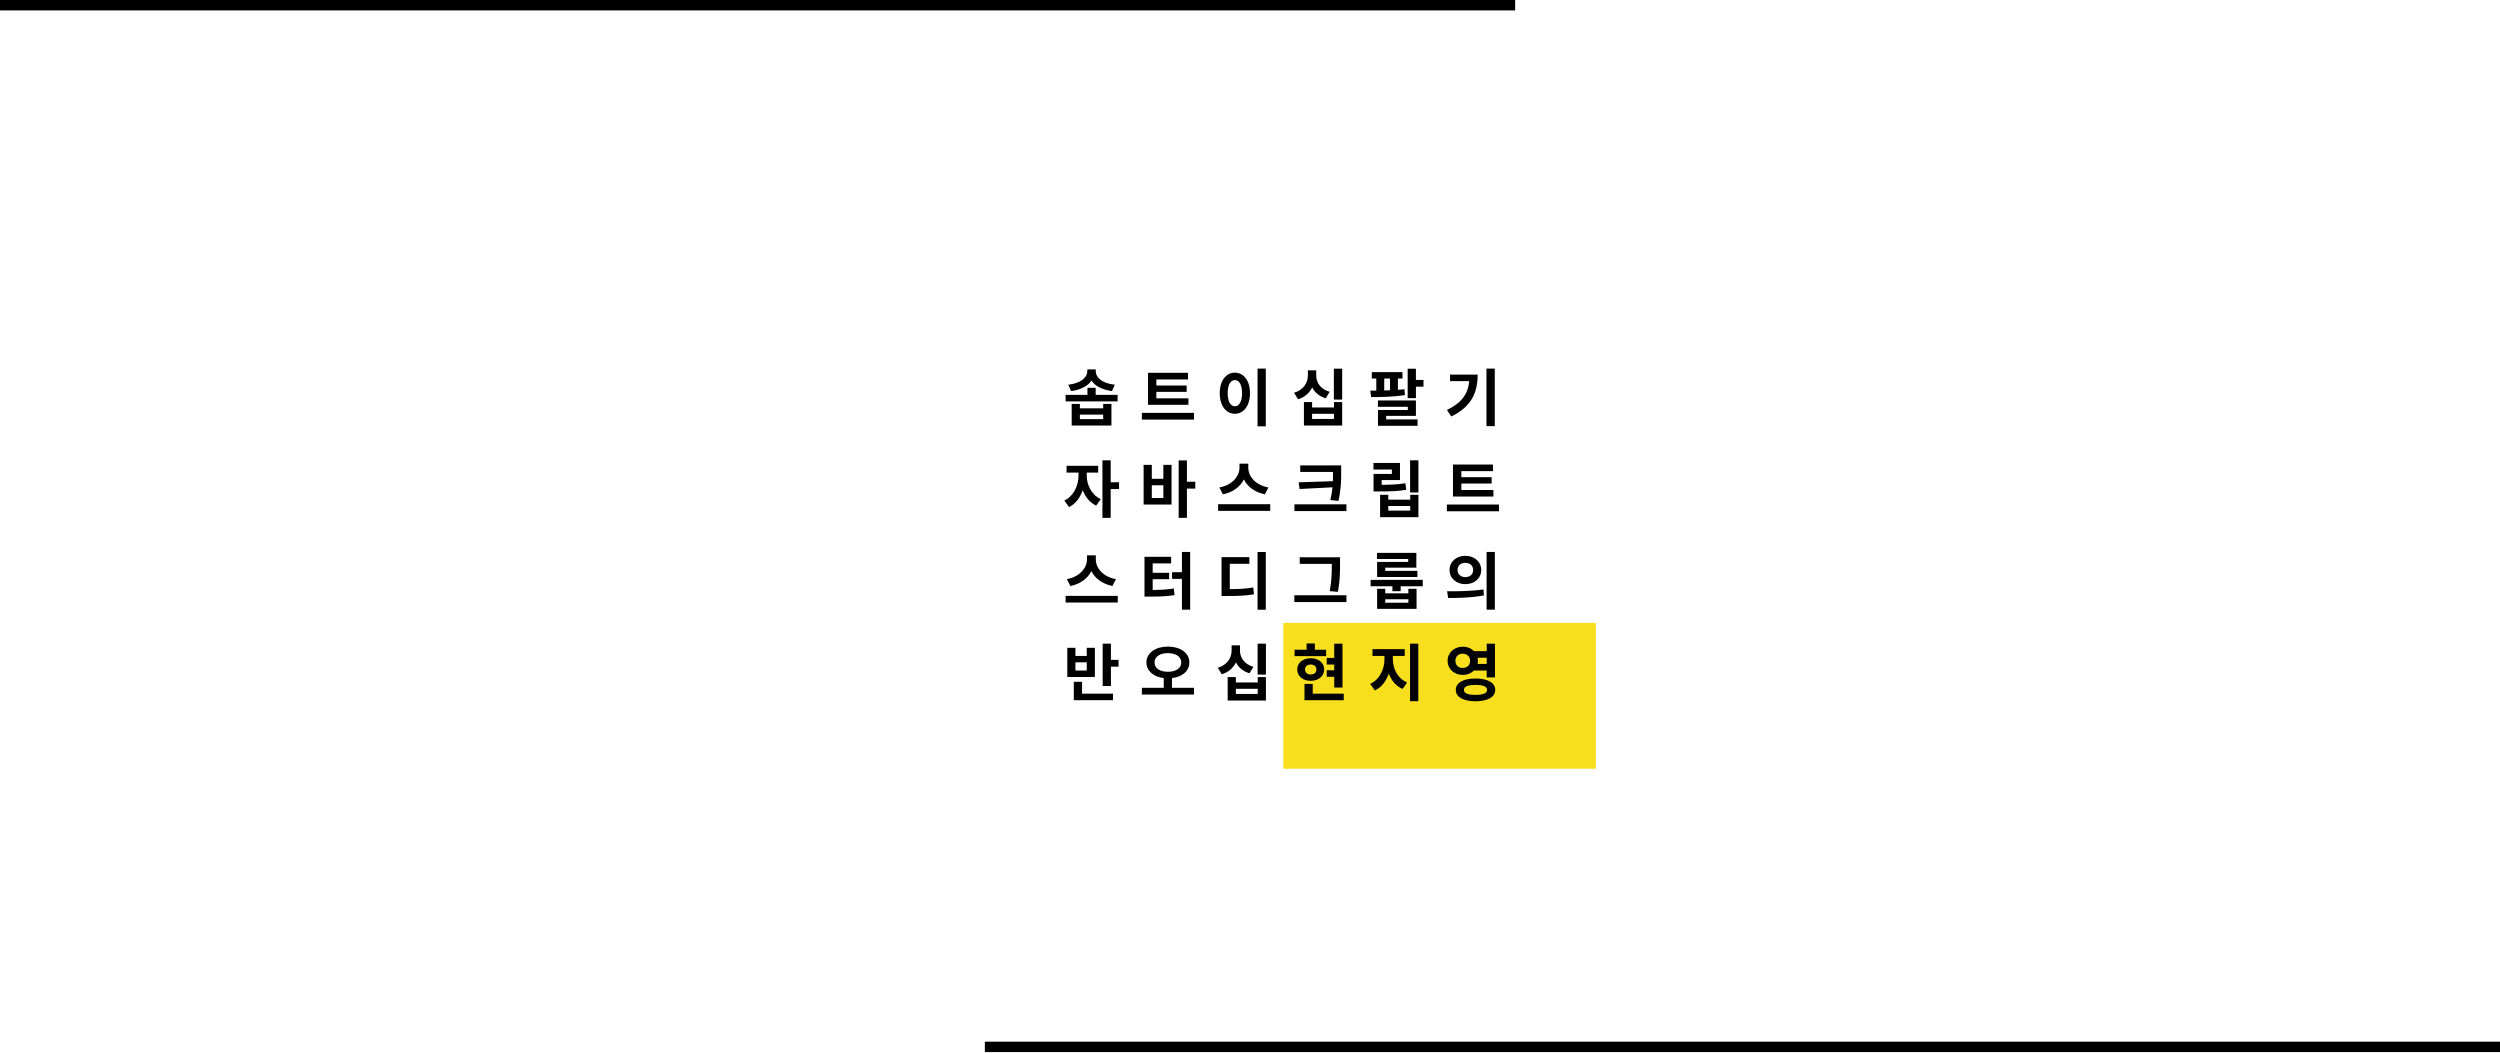
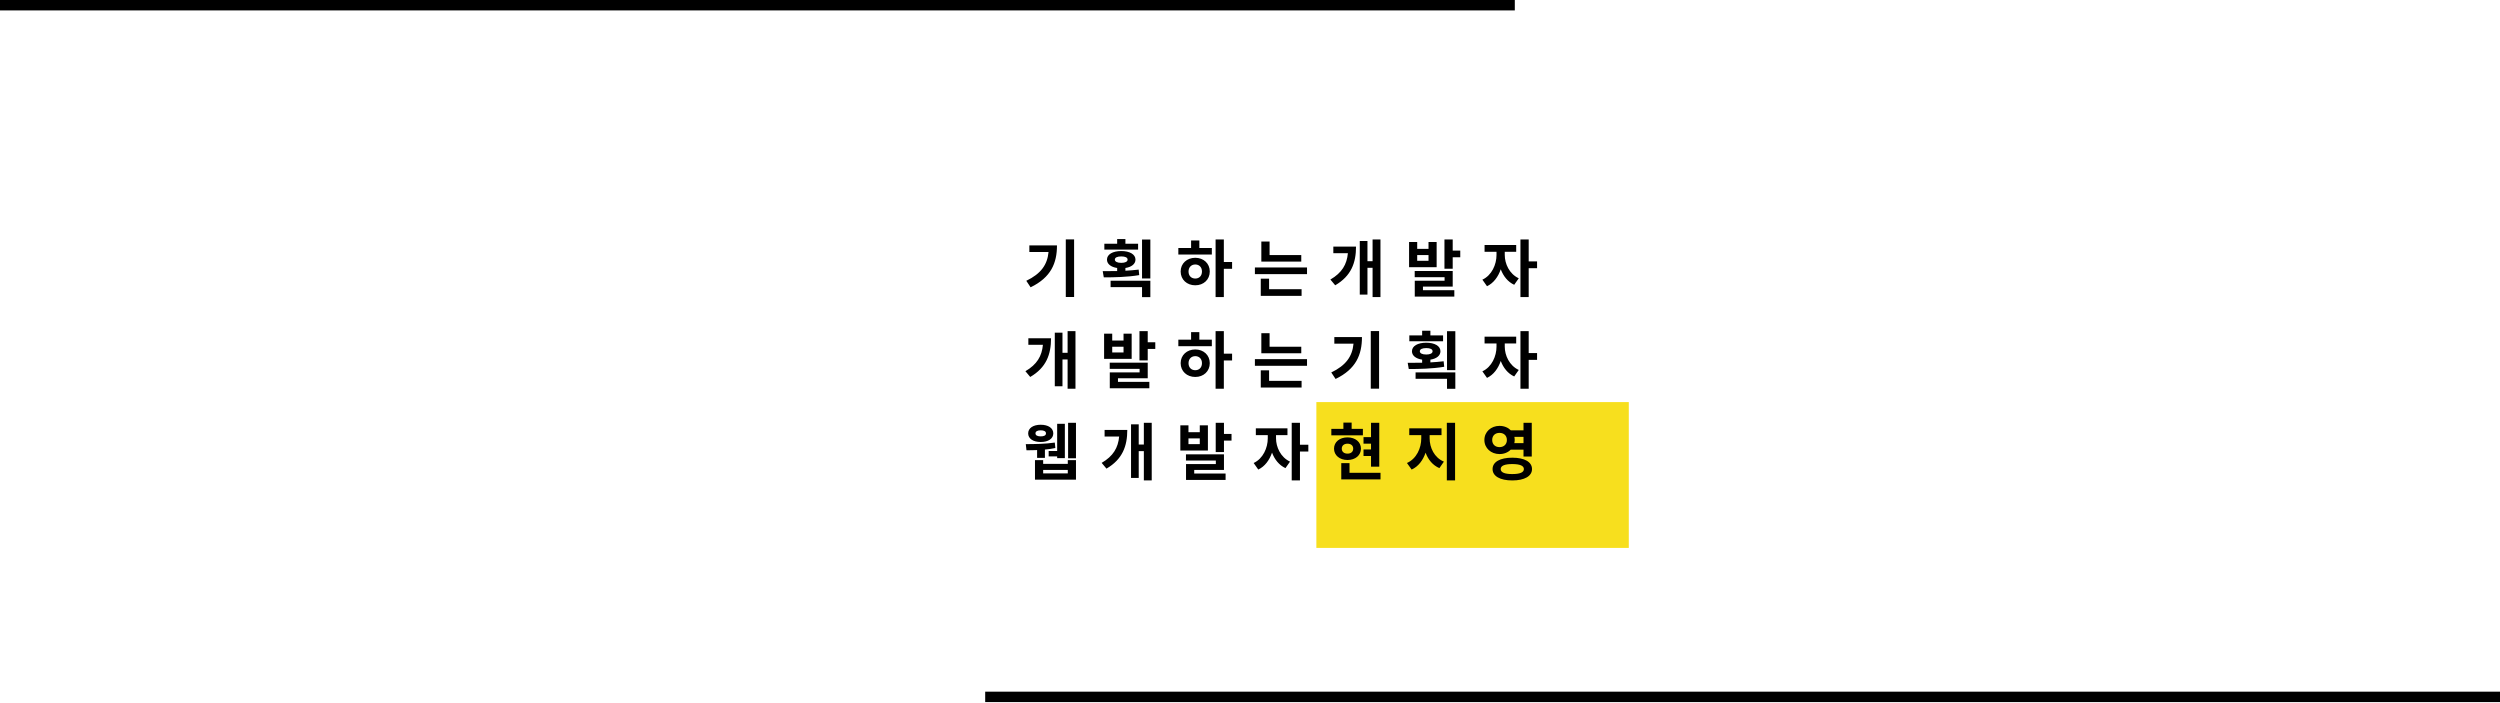
- <svg xmlns="http://www.w3.org/2000/svg" width="1200" height="505" viewBox="0 0 1200 505" fill="none">
-   <rect x="616" y="299" width="150" height="70" fill="#F7DF1E" />
-   <line y1="2.5" x2="727.273" y2="2.5" stroke="black" stroke-width="5" />
-   <line x1="472.727" y1="502.5" x2="1200" y2="502.5" stroke="black" stroke-width="5" />
-   <path d="M535.107 184.66C528.837 184 525.957 181.15 525.957 178.12V177.31H521.907V178.12C521.907 181.06 518.967 183.97 512.757 184.66L514.137 187.72C518.817 187.12 522.177 185.26 523.917 182.68C525.657 185.29 529.047 187.09 533.757 187.72L535.107 184.66ZM529.527 201.19H518.337V199H529.527V201.19ZM529.527 196H518.337V193.9H514.407V204.25H533.487V193.9H529.527V196ZM525.927 189.55V186.13H521.967V189.55H511.497V192.67H536.457V189.55H525.927ZM570.445 191.2H555.055V188.11H569.605V185.05H555.055V182.14H570.235V178.96H551.035V194.32H570.445V191.2ZM548.095 198.19V201.4H573.115V198.19H548.095ZM603.622 176.92V204.64H607.582V176.92H603.622ZM592.732 178.87C588.562 178.87 585.472 182.65 585.472 188.71C585.472 194.8 588.562 198.61 592.732 198.61C596.902 198.61 599.992 194.8 599.992 188.71C599.992 182.65 596.902 178.87 592.732 178.87ZM592.732 182.44C594.772 182.44 596.182 184.63 596.182 188.71C596.182 192.82 594.772 195.01 592.732 195.01C590.692 195.01 589.282 192.82 589.282 188.71C589.282 184.63 590.692 182.44 592.732 182.44ZM638.24 188.08C633.77 186.79 631.79 183.58 631.79 180.31V177.76H627.77V180.31C627.77 183.67 625.76 187.15 621.14 188.53L623.06 191.65C626.33 190.66 628.58 188.56 629.84 185.95C631.07 188.35 633.2 190.24 636.35 191.17L638.24 188.08ZM640.31 201.1H629.81V198.61H640.31V201.1ZM640.31 195.58H629.81V193H625.88V204.25H644.24V193H640.31V195.58ZM640.25 176.95V191.8H644.24V176.95H640.25ZM664.428 181.69H667.218V187.33C666.288 187.36 665.358 187.39 664.428 187.42V181.69ZM674.148 186.85C673.128 186.97 672.078 187.06 670.998 187.12V181.69H673.188V178.63H658.458V181.69H660.618V187.48C659.628 187.48 658.638 187.48 657.738 187.48L658.128 190.6C662.868 190.6 668.928 190.51 674.358 189.64L674.148 186.85ZM665.358 199.63H679.638V192.22H661.398V195.25H675.738V196.81H661.428V204.37H680.418V201.31H665.358V199.63ZM679.638 182.38V176.98H675.678V191.11H679.638V185.59H683.268V182.38H679.638ZM696.015 179.8V182.95H705.225C704.655 189.07 701.595 193.39 694.545 196.78L696.615 199.9C706.425 195.16 709.275 188.26 709.275 179.8H696.015ZM713.505 176.92V204.55H717.495V176.92H713.505ZM521.637 226.86H527.127V223.59H511.947V226.86H517.677V228.39C517.677 232.95 515.427 238.14 510.897 240.24L513.117 243.39C516.267 241.89 518.487 238.86 519.717 235.26C520.947 238.53 523.107 241.29 526.167 242.7L528.357 239.58C523.827 237.48 521.637 232.59 521.637 228.39V226.86ZM537.147 231.48H533.127V220.95H529.167V248.58H533.127V234.75H537.147V231.48ZM558.415 239.04H552.865V232.92H558.415V239.04ZM558.415 229.83H552.865V223.14H548.935V242.19H562.345V223.14H558.415V229.83ZM573.745 231.24H569.725V220.98H565.765V248.58H569.725V234.54H573.745V231.24ZM608.842 233.97C602.602 232.89 599.182 228.6 599.182 224.55V222.57H594.952V224.55C594.952 228.51 591.502 232.89 585.292 233.97L586.972 237.27C591.772 236.34 595.282 233.64 597.052 230.13C598.822 233.64 602.362 236.31 607.162 237.27L608.842 233.97ZM584.692 242.01V245.22H609.712V242.01H584.692ZM623.33 231.51L623.81 234.72L639.59 233.91C639.41 235.77 639.11 237.78 638.57 240.03L642.47 240.42C643.76 234.42 643.76 230.61 643.76 226.59V223.38H624.11V226.53H639.86V226.59C639.86 228 639.86 229.44 639.8 230.97L623.33 231.51ZM621.32 242.07V245.31H646.28V242.07H621.32ZM674.568 231.96C670.968 232.56 667.758 232.68 663.198 232.71V230.43H671.988V222.21H659.268V225.36H668.088V227.49H659.298V235.89H661.728C667.218 235.89 670.908 235.8 675.018 235.11L674.568 231.96ZM676.908 245.1H666.378V242.88H676.908V245.1ZM676.908 239.85H666.378V237.51H662.448V248.25H680.838V237.51H676.908V239.85ZM676.848 220.95V236.37H680.838V220.95H676.848ZM716.835 235.2H701.445V232.11H715.995V229.05H701.445V226.14H716.625V222.96H697.425V238.32H716.835V235.2ZM694.485 242.19V245.4H719.505V242.19H694.485ZM535.647 277.97C529.407 276.89 525.987 272.6 525.987 268.55V266.57H521.757V268.55C521.757 272.51 518.307 276.89 512.097 277.97L513.777 281.27C518.577 280.34 522.087 277.64 523.857 274.13C525.627 277.64 529.167 280.31 533.967 281.27L535.647 277.97ZM511.497 286.01V289.22H536.517V286.01H511.497ZM553.285 278.03H561.205V274.94H553.285V270.44H562.135V267.26H549.355V286.37H551.605C556.255 286.37 559.795 286.28 563.785 285.65L563.425 282.47C560.035 283.01 557.005 283.16 553.285 283.19V278.03ZM567.325 264.92V274.67H562.585V277.85H567.325V292.64H571.285V264.92H567.325ZM590.302 270.62H599.692V267.41H586.342V286.07H588.772C594.652 286.07 598.162 285.95 601.912 285.23L601.552 281.96C598.222 282.59 595.132 282.74 590.302 282.77V270.62ZM603.622 264.95V292.67H607.582V264.95H603.622ZM639.26 270.77C639.26 274.52 639.26 278.45 638.27 283.73L642.2 284.09C643.22 278.42 643.22 274.64 643.22 270.77V267.5H623.87V270.65H639.26V270.77ZM621.29 285.74V288.98H646.28V285.74H621.29ZM675.948 269.72H661.008V276.95H680.358V274.01H664.908V272.48H679.848V265.37H660.948V268.31H675.948V269.72ZM676.008 289.31H664.908V287.66H676.008V289.31ZM676.008 284.81H664.908V282.62H661.008V292.25H679.938V282.62H676.008V284.81ZM657.888 278.33V281.42H668.358V283.76H672.318V281.42H682.908V278.33H657.888ZM703.365 266.78C699.045 266.78 695.775 269.63 695.775 273.59C695.775 277.58 699.045 280.4 703.365 280.4C707.685 280.4 710.985 277.58 710.985 273.59C710.985 269.63 707.685 266.78 703.365 266.78ZM703.365 270.17C705.495 270.17 707.115 271.43 707.115 273.59C707.115 275.75 705.495 277.01 703.365 277.01C701.235 277.01 699.615 275.75 699.615 273.59C699.615 271.43 701.235 270.17 703.365 270.17ZM713.565 264.92V292.64H717.525V264.92H713.565ZM695.115 287.03C699.885 287.03 706.365 286.97 712.305 285.77L712.065 282.92C706.245 283.79 699.465 283.82 694.605 283.82L695.115 287.03ZM521.637 321.85H516.207V317.92H521.637V321.85ZM525.537 310.93H521.637V314.86H516.207V310.93H512.307V324.97H525.537V310.93ZM519.387 327.28H515.427V336.1H534.237V332.95H519.387V327.28ZM533.247 316.75V308.95H529.287V329.29H533.247V319.99H536.907V316.75H533.247ZM554.185 317.98C554.185 315.16 556.795 313.51 560.575 313.51C564.385 313.51 566.995 315.16 566.995 317.98C566.995 320.8 564.385 322.45 560.575 322.45C556.795 322.45 554.185 320.8 554.185 317.98ZM562.555 330.16V325.48C567.445 324.91 570.895 322.09 570.895 317.98C570.895 313.36 566.485 310.36 560.575 310.36C554.695 310.36 550.285 313.36 550.285 317.98C550.285 322.09 553.735 324.88 558.595 325.48V330.16H548.095V333.37H573.115V330.16H562.555ZM601.642 320.08C597.172 318.79 595.192 315.58 595.192 312.31V309.76H591.172V312.31C591.172 315.67 589.162 319.15 584.542 320.53L586.462 323.65C589.732 322.66 591.982 320.56 593.242 317.95C594.472 320.35 596.602 322.24 599.752 323.17L601.642 320.08ZM603.712 333.1H593.212V330.61H603.712V333.1ZM603.712 327.58H593.212V325H589.282V336.25H607.642V325H603.712V327.58ZM603.652 308.95V323.8H607.642V308.95H603.652ZM640.43 330.01H644.39V308.95H640.43V315.82H636.83V318.97H640.43V321.73H636.83V324.88H640.43V330.01ZM636.53 311.86H631.13V308.86H627.17V311.86H621.38V314.95H636.53V311.86ZM626.39 321.34C626.39 319.84 627.53 318.97 629.15 318.97C630.74 318.97 631.88 319.84 631.88 321.34C631.88 322.9 630.74 323.74 629.15 323.74C627.53 323.74 626.39 322.9 626.39 321.34ZM635.6 321.34C635.6 318.16 632.9 315.94 629.15 315.94C625.37 315.94 622.67 318.16 622.67 321.34C622.67 324.55 625.37 326.8 629.15 326.8C632.9 326.8 635.6 324.55 635.6 321.34ZM630.11 332.95V328.3H626.15V336.1H644.99V332.95H630.11ZM668.568 314.86H674.268V311.59H658.788V314.86H664.548V316.39C664.548 321.1 662.298 326.17 657.678 328.24L659.928 331.39C663.168 329.92 665.388 326.89 666.618 323.29C667.848 326.62 670.038 329.32 673.248 330.7L675.408 327.58C670.788 325.66 668.568 320.89 668.568 316.39V314.86ZM676.818 308.95V336.58H680.778V308.95H676.818ZM698.595 317.2C698.595 315.04 700.065 313.78 702.105 313.78C704.145 313.78 705.645 315.04 705.645 317.2C705.645 319.33 704.145 320.62 702.105 320.62C700.065 320.62 698.595 319.33 698.595 317.2ZM713.625 315.7V318.7H709.215C709.335 318.19 709.395 317.71 709.395 317.2C709.395 316.66 709.335 316.18 709.245 315.7H713.625ZM713.625 321.85V325.15H717.585V308.95H713.625V312.55H707.535C706.215 311.23 704.325 310.42 702.105 310.42C698.025 310.42 694.845 313.27 694.845 317.2C694.845 321.1 698.025 323.95 702.105 323.95C704.265 323.95 706.155 323.17 707.475 321.85H713.625ZM708.225 333.55C704.595 333.55 702.675 332.77 702.675 331.15C702.675 329.53 704.595 328.75 708.225 328.75C711.855 328.75 713.805 329.53 713.805 331.15C713.805 332.77 711.855 333.55 708.225 333.55ZM708.225 325.69C702.405 325.69 698.775 327.7 698.775 331.15C698.775 334.57 702.405 336.61 708.225 336.61C714.075 336.61 717.705 334.57 717.705 331.15C717.705 327.7 714.075 325.69 708.225 325.69Z" fill="black" />
+ <svg xmlns="http://www.w3.org/2000/svg" width="1200" height="337" viewBox="0 0 1200 337" fill="none">
+   <rect x="631.856" y="193" width="149.966" height="70" fill="#F7DF1E" />
+   <line y1="2.5" x2="727.107" y2="2.5" stroke="black" stroke-width="5" />
+   <line x1="472.893" y1="334.5" x2="1200" y2="334.5" stroke="black" stroke-width="5" />
+   <path d="M494.088 117.8V120.95H503.298C502.728 127.07 499.668 131.39 492.618 134.78L494.688 137.9C504.498 133.16 507.348 126.26 507.348 117.8H494.088ZM511.578 114.92V142.55H515.568V114.92H511.578ZM546.286 116.99H540.196V114.74H536.236V116.99H530.086V119.81H546.286V116.99ZM535.126 124.61C535.126 123.59 536.326 123.08 538.216 123.08C540.076 123.08 541.246 123.59 541.246 124.61C541.246 125.6 540.076 126.17 538.216 126.17C536.326 126.17 535.126 125.6 535.126 124.61ZM546.556 129.41C544.516 129.65 542.356 129.83 540.196 129.95V128.63C543.136 128.18 545.026 126.71 545.026 124.61C545.026 122.09 542.266 120.5 538.216 120.5C534.106 120.5 531.346 122.09 531.346 124.61C531.346 126.71 533.236 128.18 536.236 128.63V130.1C533.746 130.16 531.406 130.16 529.306 130.16L529.816 133.13C534.646 133.13 540.976 133.04 546.826 132.05L546.556 129.41ZM533.086 137.81H548.176V142.61H552.166V134.75H533.086V137.81ZM548.176 114.98V133.67H552.166V114.98H548.176ZM573.734 133.7C571.874 133.7 570.494 132.44 570.494 130.34C570.494 128.24 571.874 126.95 573.734 126.95C575.594 126.95 576.944 128.24 576.944 130.31C576.944 132.44 575.594 133.7 573.734 133.7ZM573.734 123.74C569.714 123.74 566.714 126.47 566.714 130.31C566.714 134.21 569.714 136.94 573.734 136.94C577.724 136.94 580.694 134.21 580.694 130.31C580.694 126.47 577.724 123.74 573.734 123.74ZM575.684 115.43H571.724V119.03H565.604V122.18H581.684V119.03H575.684V115.43ZM591.404 125.75H587.444V114.95H583.484V142.58H587.444V129.02H591.404V125.75ZM624.611 122.42H609.401V115.94H605.441V125.57H624.611V122.42ZM609.161 133.76H605.171V142.01H624.761V138.83H609.161V133.76ZM602.351 128.39V131.57H627.371V128.39H602.351ZM639.999 118.37V121.52H646.989C646.479 126.95 644.139 130.94 638.589 134.18L640.899 136.94C648.609 132.44 650.889 126.11 650.889 118.37H639.999ZM658.839 114.95V125.36H656.379V115.67H652.689V141.41H656.379V128.54H658.839V142.58H662.619V114.95H658.839ZM685.687 125.18H680.257V122.42H685.687V125.18ZM689.587 116.15H685.687V119.45H680.257V116.15H676.357V128.27H689.587V116.15ZM683.017 137.57H697.297V130.07H679.057V133.07H693.397V134.75H679.087V142.37H698.077V139.31H683.017V137.57ZM697.297 120.29V114.95H693.337V128.99H697.297V123.5H700.927V120.29H697.297ZM722.284 120.86H727.774V117.59H712.594V120.86H718.324V122.39C718.324 126.95 716.074 132.14 711.544 134.24L713.764 137.39C716.914 135.89 719.134 132.86 720.364 129.26C721.594 132.53 723.754 135.29 726.814 136.7L729.004 133.58C724.474 131.48 722.284 126.59 722.284 122.39V120.86ZM737.794 125.48H733.774V114.95H729.814V142.58H733.774V128.75H737.794V125.48ZM493.608 162.37V165.52H500.598C500.088 170.95 497.748 174.94 492.198 178.18L494.508 180.94C502.218 176.44 504.498 170.11 504.498 162.37H493.608ZM512.448 158.95V169.36H509.988V159.67H506.298V185.41H509.988V172.54H512.448V186.58H516.228V158.95H512.448ZM539.296 169.18H533.866V166.42H539.296V169.18ZM543.196 160.15H539.296V163.45H533.866V160.15H529.966V172.27H543.196V160.15ZM536.626 181.57H550.906V174.07H532.666V177.07H547.006V178.75H532.696V186.37H551.686V183.31H536.626V181.57ZM550.906 164.29V158.95H546.946V172.99H550.906V167.5H554.536V164.29H550.906ZM573.734 177.7C571.874 177.7 570.494 176.44 570.494 174.34C570.494 172.24 571.874 170.95 573.734 170.95C575.594 170.95 576.944 172.24 576.944 174.31C576.944 176.44 575.594 177.7 573.734 177.7ZM573.734 167.74C569.714 167.74 566.714 170.47 566.714 174.31C566.714 178.21 569.714 180.94 573.734 180.94C577.724 180.94 580.694 178.21 580.694 174.31C580.694 170.47 577.724 167.74 573.734 167.74ZM575.684 159.43H571.724V163.03H565.604V166.18H581.684V163.03H575.684V159.43ZM591.404 169.75H587.444V158.95H583.484V186.58H587.444V173.02H591.404V169.75ZM624.611 166.42H609.401V159.94H605.441V169.57H624.611V166.42ZM609.161 177.76H605.171V186.01H624.761V182.83H609.161V177.76ZM602.351 172.39V175.57H627.371V172.39H602.351ZM640.479 161.8V164.95H649.689C649.119 171.07 646.059 175.39 639.009 178.78L641.079 181.9C650.889 177.16 653.739 170.26 653.739 161.8H640.479ZM657.969 158.92V186.55H661.959V158.92H657.969ZM692.677 160.99H686.587V158.74H682.627V160.99H676.477V163.81H692.677V160.99ZM681.517 168.61C681.517 167.59 682.717 167.08 684.607 167.08C686.467 167.08 687.637 167.59 687.637 168.61C687.637 169.6 686.467 170.17 684.607 170.17C682.717 170.17 681.517 169.6 681.517 168.61ZM692.947 173.41C690.907 173.65 688.747 173.83 686.587 173.95V172.63C689.527 172.18 691.417 170.71 691.417 168.61C691.417 166.09 688.657 164.5 684.607 164.5C680.497 164.5 677.737 166.09 677.737 168.61C677.737 170.71 679.627 172.18 682.627 172.63V174.1C680.137 174.16 677.797 174.16 675.697 174.16L676.207 177.13C681.037 177.13 687.367 177.04 693.217 176.05L692.947 173.41ZM679.477 181.81H694.567V186.61H698.557V178.75H679.477V181.81ZM694.567 158.98V177.67H698.557V158.98H694.567ZM722.284 164.86H727.774V161.59H712.594V164.86H718.324V166.39C718.324 170.95 716.074 176.14 711.544 178.24L713.764 181.39C716.914 179.89 719.134 176.86 720.364 173.26C721.594 176.53 723.754 179.29 726.814 180.7L729.004 177.58C724.474 175.48 722.284 170.59 722.284 166.39V164.86ZM737.794 169.48H733.774V158.95H729.814V186.58H733.774V172.75H737.794V169.48ZM503.358 216.48V219.06H507.438V219.9H511.128V203.43H507.438V216.48H503.358ZM499.548 206.55C501.108 206.55 502.068 207.03 502.068 208.02C502.068 209.01 501.108 209.46 499.548 209.46C498.018 209.46 497.028 209.01 497.028 208.02C497.028 207.03 498.018 206.55 499.548 206.55ZM499.548 212.16C503.148 212.16 505.578 210.57 505.578 208.02C505.578 205.47 503.148 203.88 499.548 203.88C495.948 203.88 493.518 205.47 493.518 208.02C493.518 210.57 495.948 212.16 499.548 212.16ZM497.808 219.78H501.558V215.79C503.268 215.64 505.008 215.4 506.568 215.04L506.298 212.43C501.918 213.12 495.978 213.18 492.378 213.18L492.708 216.12C494.148 216.12 495.918 216.12 497.808 216.03V219.78ZM512.538 227.22H500.718V225.57H512.538V227.22ZM512.538 222.66H500.718V220.86H496.788V230.25H516.468V220.86H512.538V222.66ZM512.688 202.95V219.96H516.468V202.95H512.688ZM530.206 206.37V209.52H537.196C536.686 214.95 534.346 218.94 528.796 222.18L531.106 224.94C538.816 220.44 541.096 214.11 541.096 206.37H530.206ZM549.046 202.95V213.36H546.586V203.67H542.896V229.41H546.586V216.54H549.046V230.58H552.826V202.95H549.046ZM575.894 213.18H570.464V210.42H575.894V213.18ZM579.794 204.15H575.894V207.45H570.464V204.15H566.564V216.27H579.794V204.15ZM573.224 225.57H587.504V218.07H569.264V221.07H583.604V222.75H569.294V230.37H588.284V227.31H573.224V225.57ZM587.504 208.29V202.95H583.544V216.99H587.504V211.5H591.134V208.29H587.504ZM612.491 208.86H617.981V205.59H602.801V208.86H608.531V210.39C608.531 214.95 606.281 220.14 601.751 222.24L603.971 225.39C607.121 223.89 609.341 220.86 610.571 217.26C611.801 220.53 613.961 223.29 617.021 224.7L619.211 221.58C614.681 219.48 612.491 214.59 612.491 210.39V208.86ZM628.001 213.48H623.981V202.95H620.021V230.58H623.981V216.75H628.001V213.48ZM658.089 224.01H662.049V202.95H658.089V209.82H654.489V212.97H658.089V215.73H654.489V218.88H658.089V224.01ZM654.189 205.86H648.789V202.86H644.829V205.86H639.039V208.95H654.189V205.86ZM644.049 215.34C644.049 213.84 645.189 212.97 646.809 212.97C648.399 212.97 649.539 213.84 649.539 215.34C649.539 216.9 648.399 217.74 646.809 217.74C645.189 217.74 644.049 216.9 644.049 215.34ZM653.259 215.34C653.259 212.16 650.559 209.94 646.809 209.94C643.029 209.94 640.329 212.16 640.329 215.34C640.329 218.55 643.029 220.8 646.809 220.8C650.559 220.8 653.259 218.55 653.259 215.34ZM647.769 226.95V222.3H643.809V230.1H662.649V226.95H647.769ZM686.227 208.86H691.927V205.59H676.447V208.86H682.207V210.39C682.207 215.1 679.957 220.17 675.337 222.24L677.587 225.39C680.827 223.92 683.047 220.89 684.277 217.29C685.507 220.62 687.697 223.32 690.907 224.7L693.067 221.58C688.447 219.66 686.227 214.89 686.227 210.39V208.86ZM694.477 202.95V230.58H698.437V202.95H694.477ZM716.254 211.2C716.254 209.04 717.724 207.78 719.764 207.78C721.804 207.78 723.304 209.04 723.304 211.2C723.304 213.33 721.804 214.62 719.764 214.62C717.724 214.62 716.254 213.33 716.254 211.2ZM731.284 209.7V212.7H726.874C726.994 212.19 727.054 211.71 727.054 211.2C727.054 210.66 726.994 210.18 726.904 209.7H731.284ZM731.284 215.85V219.15H735.244V202.95H731.284V206.55H725.194C723.874 205.23 721.984 204.42 719.764 204.42C715.684 204.42 712.504 207.27 712.504 211.2C712.504 215.1 715.684 217.95 719.764 217.95C721.924 217.95 723.814 217.17 725.134 215.85H731.284ZM725.884 227.55C722.254 227.55 720.334 226.77 720.334 225.15C720.334 223.53 722.254 222.75 725.884 222.75C729.514 222.75 731.464 223.53 731.464 225.15C731.464 226.77 729.514 227.55 725.884 227.55ZM725.884 219.69C720.064 219.69 716.434 221.7 716.434 225.15C716.434 228.57 720.064 230.61 725.884 230.61C731.734 230.61 735.364 228.57 735.364 225.15C735.364 221.7 731.734 219.69 725.884 219.69Z" fill="black" />
</svg>
